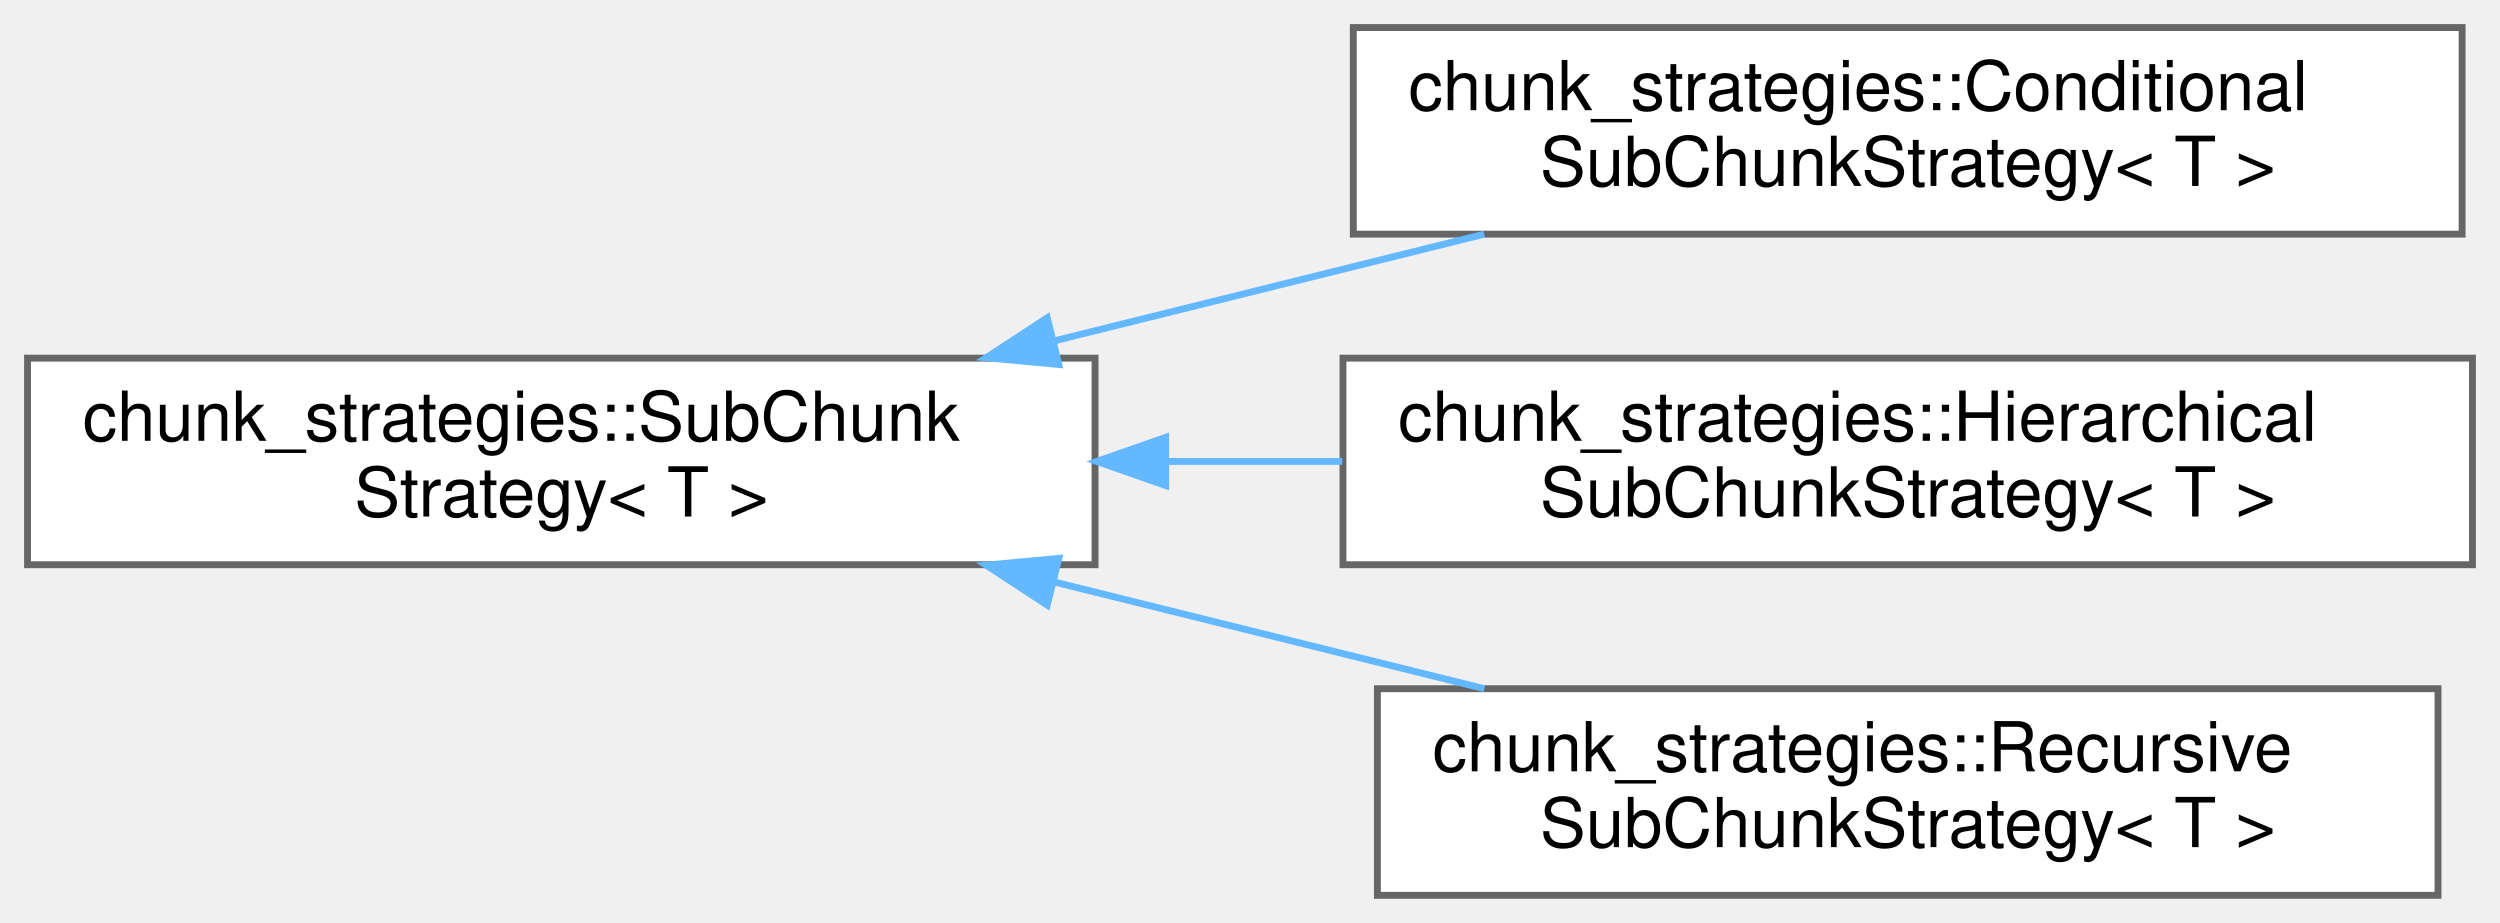
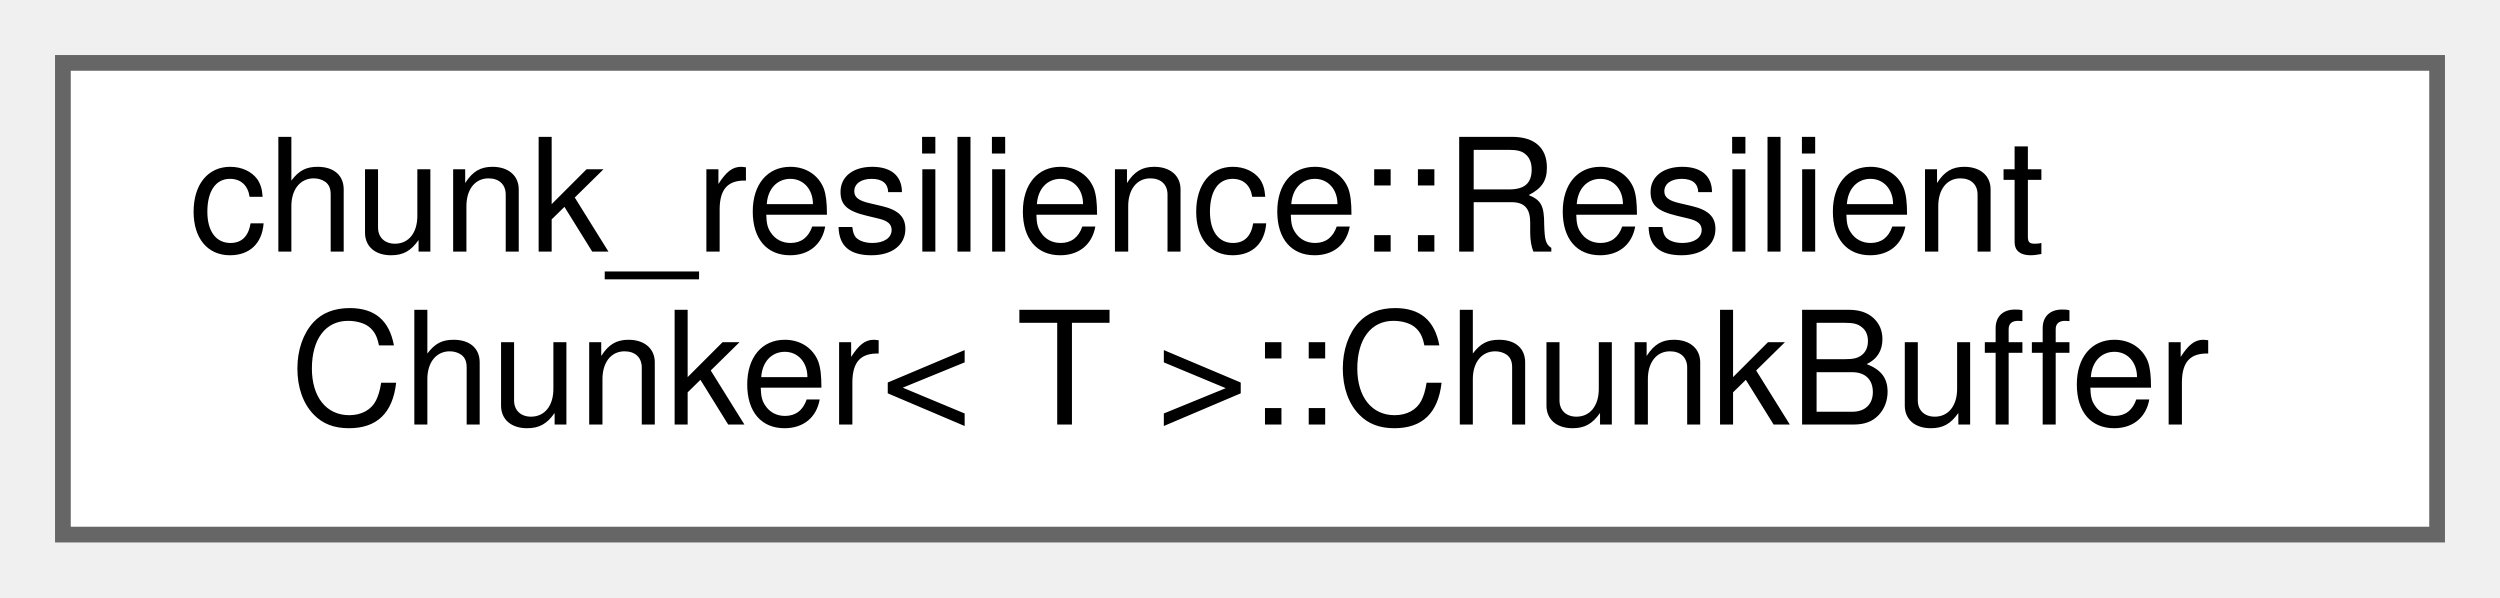
- <svg xmlns="http://www.w3.org/2000/svg" xmlns:xlink="http://www.w3.org/1999/xlink" width="363pt" height="134pt" viewBox="0.00 0.00 363.00 134.00">
-   <g id="graph0" class="graph" transform="scale(1 1) rotate(0) translate(4 130)">
+ <svg xmlns="http://www.w3.org/2000/svg" xmlns:xlink="http://www.w3.org/1999/xlink" width="159pt" height="38pt" viewBox="0.00 0.00 159.00 38.00">
+   <g id="graph0" class="graph" transform="scale(1 1) rotate(0) translate(4 34)">
    <g id="Node000000" class="node">
      <g id="a_Node000000">
-         <a xlink:href="classchunk__strategies_1_1SubChunkStrategy.html" target="_top" xlink:title="Base class for sub-chunking strategies.">
-           <polygon fill="white" stroke="#666666" points="155,-78 0,-78 0,-48 155,-48 155,-78" />
-           <text text-anchor="start" x="8" y="-66" font-family="Helvetica,sans-Serif" font-size="10.00">chunk_strategies::SubChunk</text>
-           <text text-anchor="middle" x="77.5" y="-55" font-family="Helvetica,sans-Serif" font-size="10.00">Strategy&lt; T &gt;</text>
-         </a>
-       </g>
-     </g>
-     <g id="Node000001" class="node">
-       <g id="a_Node000001">
-         <a xlink:href="classchunk__strategies_1_1ConditionalSubChunkStrategy.html" target="_top" xlink:title="Strategy for conditional sub-chunking based on chunk properties.">
-           <polygon fill="white" stroke="#666666" points="353.5,-126 192.5,-126 192.5,-96 353.5,-96 353.5,-126" />
-           <text text-anchor="start" x="200.5" y="-114" font-family="Helvetica,sans-Serif" font-size="10.00">chunk_strategies::Conditional</text>
-           <text text-anchor="middle" x="273" y="-103" font-family="Helvetica,sans-Serif" font-size="10.00">SubChunkStrategy&lt; T &gt;</text>
-         </a>
-       </g>
-     </g>
-     <g id="edge11_Node000000_Node000001" class="edge">
-       <g id="a_edge11_Node000000_Node000001">
-         <a xlink:title=" ">
-           <path fill="none" stroke="#63b8ff" d="M149.09,-80.51C169.56,-85.59 191.73,-91.09 211.52,-96" />
-           <polygon fill="#63b8ff" stroke="#63b8ff" points="149.74,-77.07 139.19,-78.06 148.06,-83.86 149.74,-77.07" />
-         </a>
-       </g>
-     </g>
-     <g id="Node000002" class="node">
-       <g id="a_Node000002">
-         <a xlink:href="classchunk__strategies_1_1HierarchicalSubChunkStrategy.html" target="_top" xlink:title="Strategy for hierarchical sub-chunking using multiple strategies.">
-           <polygon fill="white" stroke="#666666" points="355,-78 191,-78 191,-48 355,-48 355,-78" />
-           <text text-anchor="start" x="199" y="-66" font-family="Helvetica,sans-Serif" font-size="10.00">chunk_strategies::Hierarchical</text>
-           <text text-anchor="middle" x="273" y="-55" font-family="Helvetica,sans-Serif" font-size="10.00">SubChunkStrategy&lt; T &gt;</text>
-         </a>
-       </g>
-     </g>
-     <g id="edge12_Node000000_Node000002" class="edge">
-       <g id="a_edge12_Node000000_Node000002">
-         <a xlink:title=" ">
-           <path fill="none" stroke="#63b8ff" d="M165.5,-63C173.95,-63 182.5,-63 190.89,-63" />
-           <polygon fill="#63b8ff" stroke="#63b8ff" points="165.25,-59.5 155.25,-63 165.25,-66.5 165.25,-59.5" />
-         </a>
-       </g>
-     </g>
-     <g id="Node000003" class="node">
-       <g id="a_Node000003">
-         <a xlink:href="classchunk__strategies_1_1RecursiveSubChunkStrategy.html" target="_top" xlink:title="Strategy for applying recursive sub-chunking.">
-           <polygon fill="white" stroke="#666666" points="350,-30 196,-30 196,0 350,0 350,-30" />
-           <text text-anchor="start" x="204" y="-18" font-family="Helvetica,sans-Serif" font-size="10.00">chunk_strategies::Recursive</text>
-           <text text-anchor="middle" x="273" y="-7" font-family="Helvetica,sans-Serif" font-size="10.00">SubChunkStrategy&lt; T &gt;</text>
-         </a>
-       </g>
-     </g>
-     <g id="edge13_Node000000_Node000003" class="edge">
-       <g id="a_edge13_Node000000_Node000003">
-         <a xlink:title=" ">
-           <path fill="none" stroke="#63b8ff" d="M149.09,-45.49C169.56,-40.41 191.73,-34.91 211.52,-30" />
-           <polygon fill="#63b8ff" stroke="#63b8ff" points="148.06,-42.14 139.19,-47.94 149.74,-48.93 148.06,-42.14" />
+         <a xlink:href="classchunk__resilience_1_1ResilientChunker_1_1ChunkBuffer.html" target="_top" xlink:title=" ">
+           <polygon fill="white" stroke="#666666" points="151,-30 0,-30 0,0 151,0 151,-30" />
+           <text text-anchor="start" x="8" y="-18" font-family="Helvetica,sans-Serif" font-size="10.00">chunk_resilience::Resilient</text>
+           <text text-anchor="middle" x="75.5" y="-7" font-family="Helvetica,sans-Serif" font-size="10.00">Chunker&lt; T &gt;::ChunkBuffer</text>
        </a>
      </g>
    </g>
  </g>
</svg>
